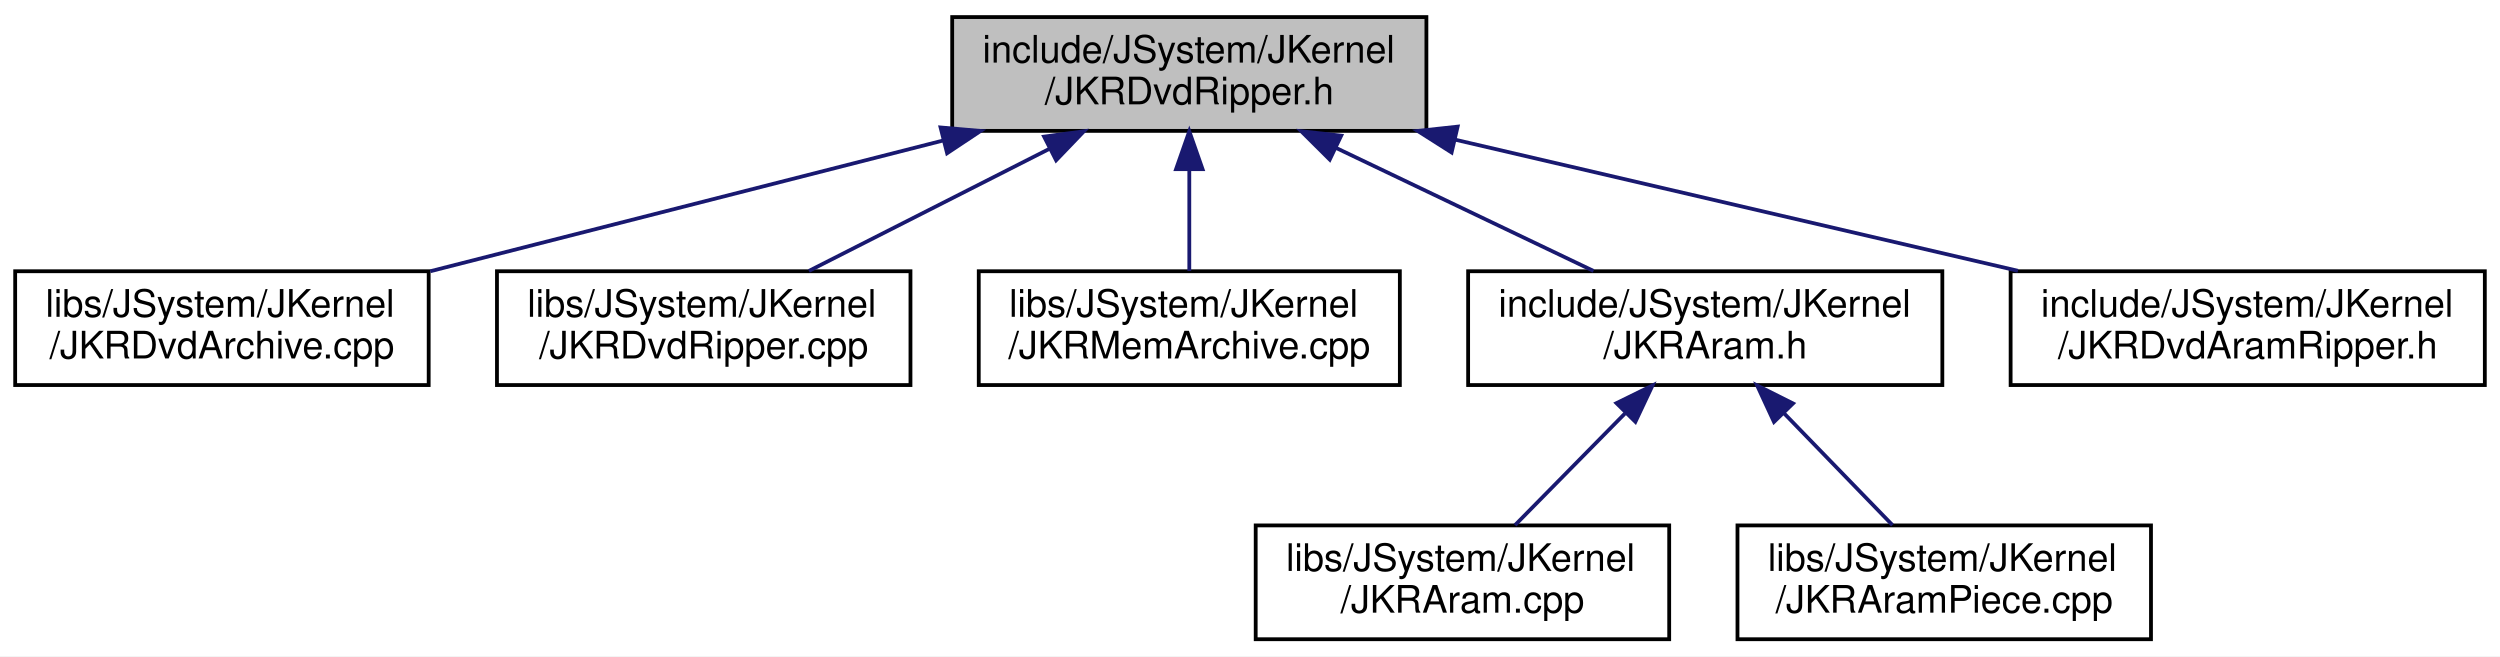
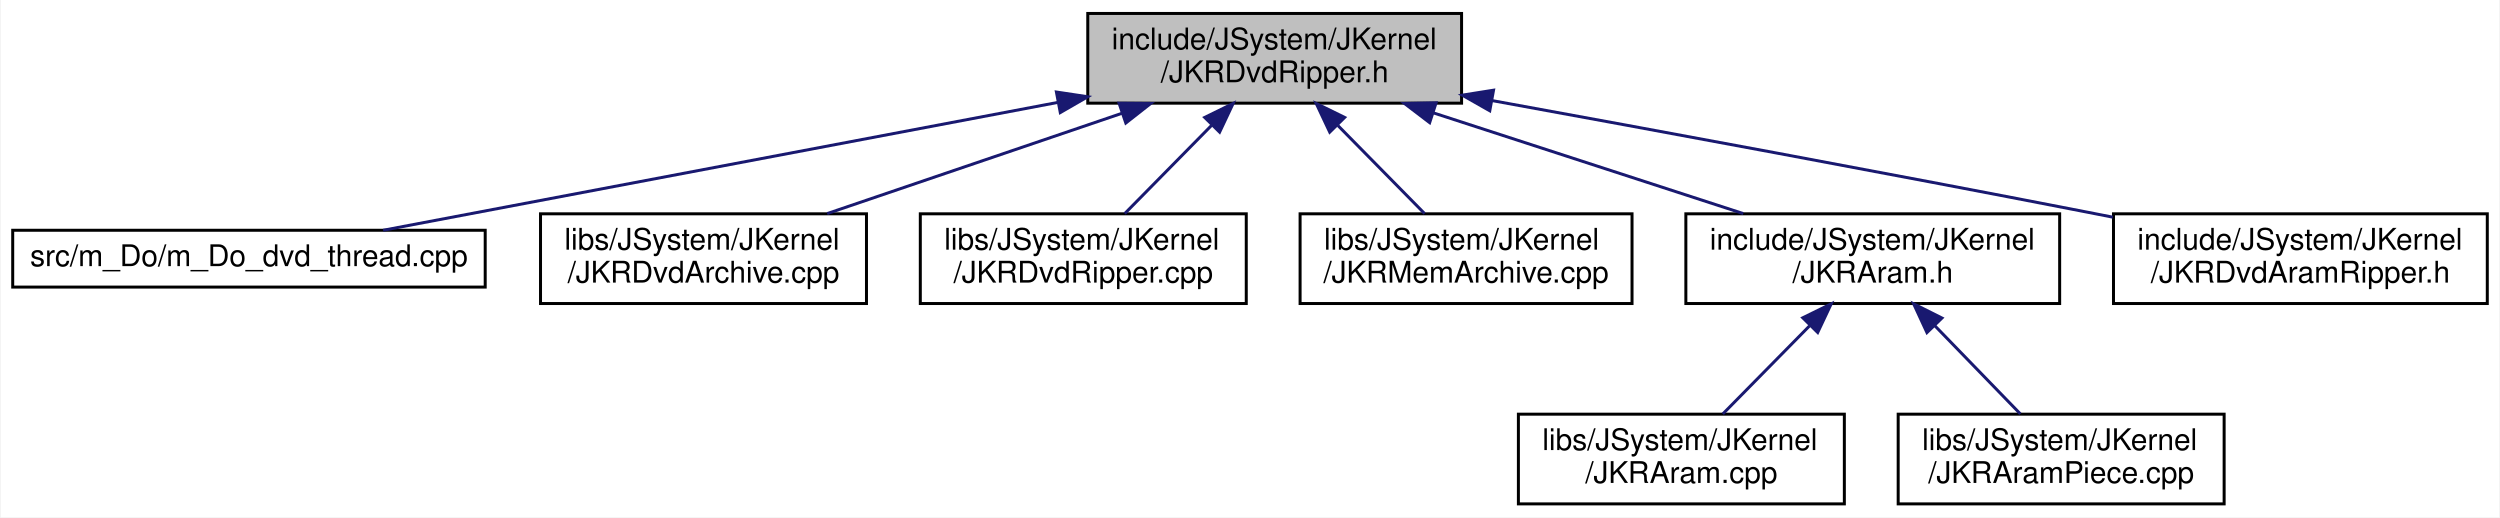
- <svg xmlns="http://www.w3.org/2000/svg" xmlns:xlink="http://www.w3.org/1999/xlink" width="659pt" height="173pt" viewBox="0.00 0.00 659.00 173.00">
+ <svg xmlns="http://www.w3.org/2000/svg" xmlns:xlink="http://www.w3.org/1999/xlink" width="836pt" height="173pt" viewBox="0.00 0.00 835.50 173.00">
  <g id="graph0" class="graph" transform="scale(1 1) rotate(0) translate(4 169)">
-     <polygon fill="white" stroke="transparent" points="-4,4 -4,-169 655,-169 655,4 -4,4" />
+     <polygon fill="white" stroke="transparent" points="-4,4 -4,-169 831.5,-169 831.5,4 -4,4" />
    <g id="node1" class="node">
      <g id="a_node1">
        <a xlink:title=" ">
-           <polygon fill="#bfbfbf" stroke="black" points="247,-134.5 247,-164.5 372,-164.5 372,-134.5 247,-134.5" />
-           <text text-anchor="start" x="255" y="-152.5" font-family="Helvetica,sans-Serif" font-size="10.00">include/JSystem/JKernel</text>
-           <text text-anchor="middle" x="309.5" y="-141.5" font-family="Helvetica,sans-Serif" font-size="10.00">/JKRDvdRipper.h</text>
+           <polygon fill="#bfbfbf" stroke="black" points="359.5,-134.5 359.5,-164.5 484.5,-164.5 484.5,-134.5 359.5,-134.5" />
+           <text text-anchor="start" x="367.5" y="-152.5" font-family="Helvetica,sans-Serif" font-size="10.00">include/JSystem/JKernel</text>
+           <text text-anchor="middle" x="422" y="-141.5" font-family="Helvetica,sans-Serif" font-size="10.00">/JKRDvdRipper.h</text>
        </a>
      </g>
    </g>
    <g id="node2" class="node">
      <g id="a_node2">
-         <a xlink:href="JKRDvdArchive_8cpp.html" target="_top" xlink:title=" ">
-           <polygon fill="white" stroke="black" points="0,-67.5 0,-97.5 109,-97.5 109,-67.5 0,-67.5" />
-           <text text-anchor="start" x="8" y="-85.5" font-family="Helvetica,sans-Serif" font-size="10.00">libs/JSystem/JKernel</text>
-           <text text-anchor="middle" x="54.5" y="-74.5" font-family="Helvetica,sans-Serif" font-size="10.00">/JKRDvdArchive.cpp</text>
+         <a xlink:href="m__Do__dvd__thread_8cpp.html" target="_top" xlink:title=" ">
+           <polygon fill="white" stroke="black" points="0,-73 0,-92 158,-92 158,-73 0,-73" />
+           <text text-anchor="middle" x="79" y="-80" font-family="Helvetica,sans-Serif" font-size="10.00">src/m_Do/m_Do_dvd_thread.cpp</text>
        </a>
      </g>
    </g>
    <g id="edge1" class="edge">
-       <path fill="none" stroke="midnightblue" d="M244.67,-131.98C202.87,-121.32 149.11,-107.62 109.42,-97.5" />
-       <polygon fill="midnightblue" stroke="midnightblue" points="243.93,-135.4 254.48,-134.48 245.66,-128.61 243.93,-135.4" />
+       <path fill="none" stroke="midnightblue" d="M349.66,-134.79C281.42,-121.86 181.28,-102.88 123.87,-92" />
+       <polygon fill="midnightblue" stroke="midnightblue" points="349.01,-138.23 359.49,-136.65 350.31,-131.35 349.01,-138.23" />
    </g>
    <g id="node3" class="node">
      <g id="a_node3">
-         <a xlink:href="JKRDvdRipper_8cpp.html" target="_top" xlink:title=" ">
-           <polygon fill="white" stroke="black" points="127,-67.5 127,-97.5 236,-97.5 236,-67.5 127,-67.5" />
-           <text text-anchor="start" x="135" y="-85.5" font-family="Helvetica,sans-Serif" font-size="10.00">libs/JSystem/JKernel</text>
-           <text text-anchor="middle" x="181.5" y="-74.5" font-family="Helvetica,sans-Serif" font-size="10.00">/JKRDvdRipper.cpp</text>
+         <a xlink:href="JKRDvdArchive_8cpp.html" target="_top" xlink:title=" ">
+           <polygon fill="white" stroke="black" points="176.5,-67.5 176.5,-97.5 285.5,-97.5 285.5,-67.5 176.5,-67.5" />
+           <text text-anchor="start" x="184.5" y="-85.5" font-family="Helvetica,sans-Serif" font-size="10.00">libs/JSystem/JKernel</text>
+           <text text-anchor="middle" x="231" y="-74.5" font-family="Helvetica,sans-Serif" font-size="10.00">/JKRDvdArchive.cpp</text>
        </a>
      </g>
    </g>
    <g id="edge2" class="edge">
-       <path fill="none" stroke="midnightblue" d="M272.78,-129.85C252.54,-119.58 227.83,-107.03 209.22,-97.58" />
-       <polygon fill="midnightblue" stroke="midnightblue" points="271.22,-132.99 281.73,-134.4 274.39,-126.75 271.22,-132.99" />
+       <path fill="none" stroke="midnightblue" d="M370.85,-131.09C340.01,-120.6 301.25,-107.41 272.36,-97.58" />
+       <polygon fill="midnightblue" stroke="midnightblue" points="369.96,-134.49 380.56,-134.4 372.22,-127.86 369.96,-134.49" />
    </g>
    <g id="node4" class="node">
      <g id="a_node4">
-         <a xlink:href="JKRMemArchive_8cpp.html" target="_top" xlink:title=" ">
-           <polygon fill="white" stroke="black" points="254,-67.5 254,-97.5 365,-97.5 365,-67.5 254,-67.5" />
-           <text text-anchor="start" x="262" y="-85.5" font-family="Helvetica,sans-Serif" font-size="10.00">libs/JSystem/JKernel</text>
-           <text text-anchor="middle" x="309.5" y="-74.5" font-family="Helvetica,sans-Serif" font-size="10.00">/JKRMemArchive.cpp</text>
+         <a xlink:href="JKRDvdRipper_8cpp.html" target="_top" xlink:title=" ">
+           <polygon fill="white" stroke="black" points="303.5,-67.5 303.5,-97.5 412.5,-97.5 412.5,-67.5 303.5,-67.5" />
+           <text text-anchor="start" x="311.5" y="-85.5" font-family="Helvetica,sans-Serif" font-size="10.00">libs/JSystem/JKernel</text>
+           <text text-anchor="middle" x="358" y="-74.5" font-family="Helvetica,sans-Serif" font-size="10.00">/JKRDvdRipper.cpp</text>
        </a>
      </g>
    </g>
    <g id="edge3" class="edge">
-       <path fill="none" stroke="midnightblue" d="M309.5,-124.11C309.5,-115.15 309.5,-105.32 309.5,-97.58" />
-       <polygon fill="midnightblue" stroke="midnightblue" points="306,-124.4 309.5,-134.4 313,-124.4 306,-124.4" />
+       <path fill="none" stroke="midnightblue" d="M400.85,-127.02C391.32,-117.34 380.33,-106.17 371.86,-97.58" />
+       <polygon fill="midnightblue" stroke="midnightblue" points="398.6,-129.73 408.11,-134.4 403.59,-124.81 398.6,-129.73" />
    </g>
    <g id="node5" class="node">
      <g id="a_node5">
-         <a xlink:href="JKRAram_8h.html" target="_top" xlink:title=" ">
-           <polygon fill="white" stroke="black" points="383,-67.5 383,-97.5 508,-97.5 508,-67.5 383,-67.5" />
-           <text text-anchor="start" x="391" y="-85.5" font-family="Helvetica,sans-Serif" font-size="10.00">include/JSystem/JKernel</text>
-           <text text-anchor="middle" x="445.5" y="-74.5" font-family="Helvetica,sans-Serif" font-size="10.00">/JKRAram.h</text>
+         <a xlink:href="JKRMemArchive_8cpp.html" target="_top" xlink:title=" ">
+           <polygon fill="white" stroke="black" points="430.5,-67.5 430.5,-97.5 541.5,-97.5 541.5,-67.5 430.5,-67.5" />
+           <text text-anchor="start" x="438.5" y="-85.5" font-family="Helvetica,sans-Serif" font-size="10.00">libs/JSystem/JKernel</text>
+           <text text-anchor="middle" x="486" y="-74.5" font-family="Helvetica,sans-Serif" font-size="10.00">/JKRMemArchive.cpp</text>
        </a>
      </g>
    </g>
    <g id="edge4" class="edge">
-       <path fill="none" stroke="midnightblue" d="M348.22,-129.99C369.78,-119.69 396.19,-107.07 416.05,-97.58" />
-       <polygon fill="midnightblue" stroke="midnightblue" points="346.52,-126.93 339.01,-134.4 349.54,-133.24 346.52,-126.93" />
+       <path fill="none" stroke="midnightblue" d="M443.15,-127.02C452.68,-117.34 463.67,-106.17 472.14,-97.58" />
+       <polygon fill="midnightblue" stroke="midnightblue" points="440.41,-124.81 435.89,-134.4 445.4,-129.73 440.41,-124.81" />
+     </g>
+     <g id="node6" class="node">
+       <g id="a_node6">
+         <a xlink:href="JKRAram_8h.html" target="_top" xlink:title=" ">
+           <polygon fill="white" stroke="black" points="559.5,-67.5 559.5,-97.5 684.5,-97.5 684.5,-67.5 559.5,-67.5" />
+           <text text-anchor="start" x="567.5" y="-85.5" font-family="Helvetica,sans-Serif" font-size="10.00">include/JSystem/JKernel</text>
+           <text text-anchor="middle" x="622" y="-74.5" font-family="Helvetica,sans-Serif" font-size="10.00">/JKRAram.h</text>
+         </a>
+       </g>
+     </g>
+     <g id="edge5" class="edge">
+       <path fill="none" stroke="midnightblue" d="M475.15,-131.23C507.5,-120.71 548.31,-107.45 578.69,-97.58" />
+       <polygon fill="midnightblue" stroke="midnightblue" points="473.83,-127.98 465.4,-134.4 475.99,-134.63 473.83,-127.98" />
+     </g>
+     <g id="node9" class="node">
+       <g id="a_node9">
+         <a xlink:href="JKRDvdAramRipper_8h.html" target="_top" xlink:title=" ">
+           <polygon fill="white" stroke="black" points="702.5,-67.5 702.5,-97.5 827.5,-97.5 827.5,-67.5 702.5,-67.5" />
+           <text text-anchor="start" x="710.5" y="-85.5" font-family="Helvetica,sans-Serif" font-size="10.00">include/JSystem/JKernel</text>
+           <text text-anchor="middle" x="765" y="-74.5" font-family="Helvetica,sans-Serif" font-size="10.00">/JKRDvdAramRipper.h</text>
+         </a>
+       </g>
+     </g>
+     <g id="edge8" class="edge">
+       <path fill="none" stroke="midnightblue" d="M494.69,-135.37C549.51,-125.38 626.54,-111.15 694,-98 696.72,-97.47 699.49,-96.92 702.29,-96.37" />
+       <polygon fill="midnightblue" stroke="midnightblue" points="493.93,-131.95 484.72,-137.18 495.19,-138.84 493.93,-131.95" />
+     </g>
+     <g id="node7" class="node">
+       <g id="a_node7">
+         <a xlink:href="JKRAram_8cpp.html" target="_top" xlink:title=" ">
+           <polygon fill="white" stroke="black" points="503.5,-0.5 503.5,-30.5 612.5,-30.5 612.5,-0.5 503.5,-0.5" />
+           <text text-anchor="start" x="511.5" y="-18.5" font-family="Helvetica,sans-Serif" font-size="10.00">libs/JSystem/JKernel</text>
+           <text text-anchor="middle" x="558" y="-7.5" font-family="Helvetica,sans-Serif" font-size="10.00">/JKRAram.cpp</text>
+         </a>
+       </g>
+     </g>
+     <g id="edge6" class="edge">
+       <path fill="none" stroke="midnightblue" d="M600.85,-60.02C591.32,-50.34 580.33,-39.17 571.86,-30.58" />
+       <polygon fill="midnightblue" stroke="midnightblue" points="598.6,-62.73 608.11,-67.4 603.59,-57.81 598.6,-62.73" />
    </g>
    <g id="node8" class="node">
      <g id="a_node8">
-         <a xlink:href="JKRDvdAramRipper_8h.html" target="_top" xlink:title=" ">
-           <polygon fill="white" stroke="black" points="526,-67.5 526,-97.5 651,-97.5 651,-67.5 526,-67.5" />
-           <text text-anchor="start" x="534" y="-85.5" font-family="Helvetica,sans-Serif" font-size="10.00">include/JSystem/JKernel</text>
-           <text text-anchor="middle" x="588.5" y="-74.5" font-family="Helvetica,sans-Serif" font-size="10.00">/JKRDvdAramRipper.h</text>
+         <a xlink:href="JKRAramPiece_8cpp.html" target="_top" xlink:title=" ">
+           <polygon fill="white" stroke="black" points="630.5,-0.5 630.5,-30.5 739.5,-30.5 739.5,-0.5 630.5,-0.5" />
+           <text text-anchor="start" x="638.5" y="-18.5" font-family="Helvetica,sans-Serif" font-size="10.00">libs/JSystem/JKernel</text>
+           <text text-anchor="middle" x="685" y="-7.5" font-family="Helvetica,sans-Serif" font-size="10.00">/JKRAramPiece.cpp</text>
        </a>
      </g>
    </g>
    <g id="edge7" class="edge">
-       <path fill="none" stroke="midnightblue" d="M379.53,-132.19C425.22,-121.54 484.27,-107.78 527.93,-97.61" />
-       <polygon fill="midnightblue" stroke="midnightblue" points="378.64,-128.8 369.7,-134.48 380.23,-135.62 378.64,-128.8" />
-     </g>
-     <g id="node6" class="node">
-       <g id="a_node6">
-         <a xlink:href="JKRAram_8cpp.html" target="_top" xlink:title=" ">
-           <polygon fill="white" stroke="black" points="327,-0.5 327,-30.5 436,-30.5 436,-0.5 327,-0.5" />
-           <text text-anchor="start" x="335" y="-18.5" font-family="Helvetica,sans-Serif" font-size="10.00">libs/JSystem/JKernel</text>
-           <text text-anchor="middle" x="381.5" y="-7.5" font-family="Helvetica,sans-Serif" font-size="10.00">/JKRAram.cpp</text>
-         </a>
-       </g>
-     </g>
-     <g id="edge5" class="edge">
-       <path fill="none" stroke="midnightblue" d="M424.35,-60.02C414.82,-50.34 403.83,-39.17 395.36,-30.58" />
-       <polygon fill="midnightblue" stroke="midnightblue" points="422.1,-62.73 431.61,-67.4 427.09,-57.81 422.1,-62.73" />
-     </g>
-     <g id="node7" class="node">
-       <g id="a_node7">
-         <a xlink:href="JKRAramPiece_8cpp.html" target="_top" xlink:title=" ">
-           <polygon fill="white" stroke="black" points="454,-0.5 454,-30.5 563,-30.5 563,-0.5 454,-0.5" />
-           <text text-anchor="start" x="462" y="-18.5" font-family="Helvetica,sans-Serif" font-size="10.00">libs/JSystem/JKernel</text>
-           <text text-anchor="middle" x="508.5" y="-7.5" font-family="Helvetica,sans-Serif" font-size="10.00">/JKRAramPiece.cpp</text>
-         </a>
-       </g>
-     </g>
-     <g id="edge6" class="edge">
-       <path fill="none" stroke="midnightblue" d="M466.31,-60.02C475.7,-50.34 486.52,-39.17 494.86,-30.58" />
-       <polygon fill="midnightblue" stroke="midnightblue" points="463.62,-57.78 459.17,-67.4 468.64,-62.65 463.62,-57.78" />
+       <path fill="none" stroke="midnightblue" d="M642.81,-60.02C652.2,-50.34 663.02,-39.17 671.36,-30.58" />
+       <polygon fill="midnightblue" stroke="midnightblue" points="640.12,-57.78 635.67,-67.4 645.14,-62.65 640.12,-57.78" />
    </g>
  </g>
</svg>
